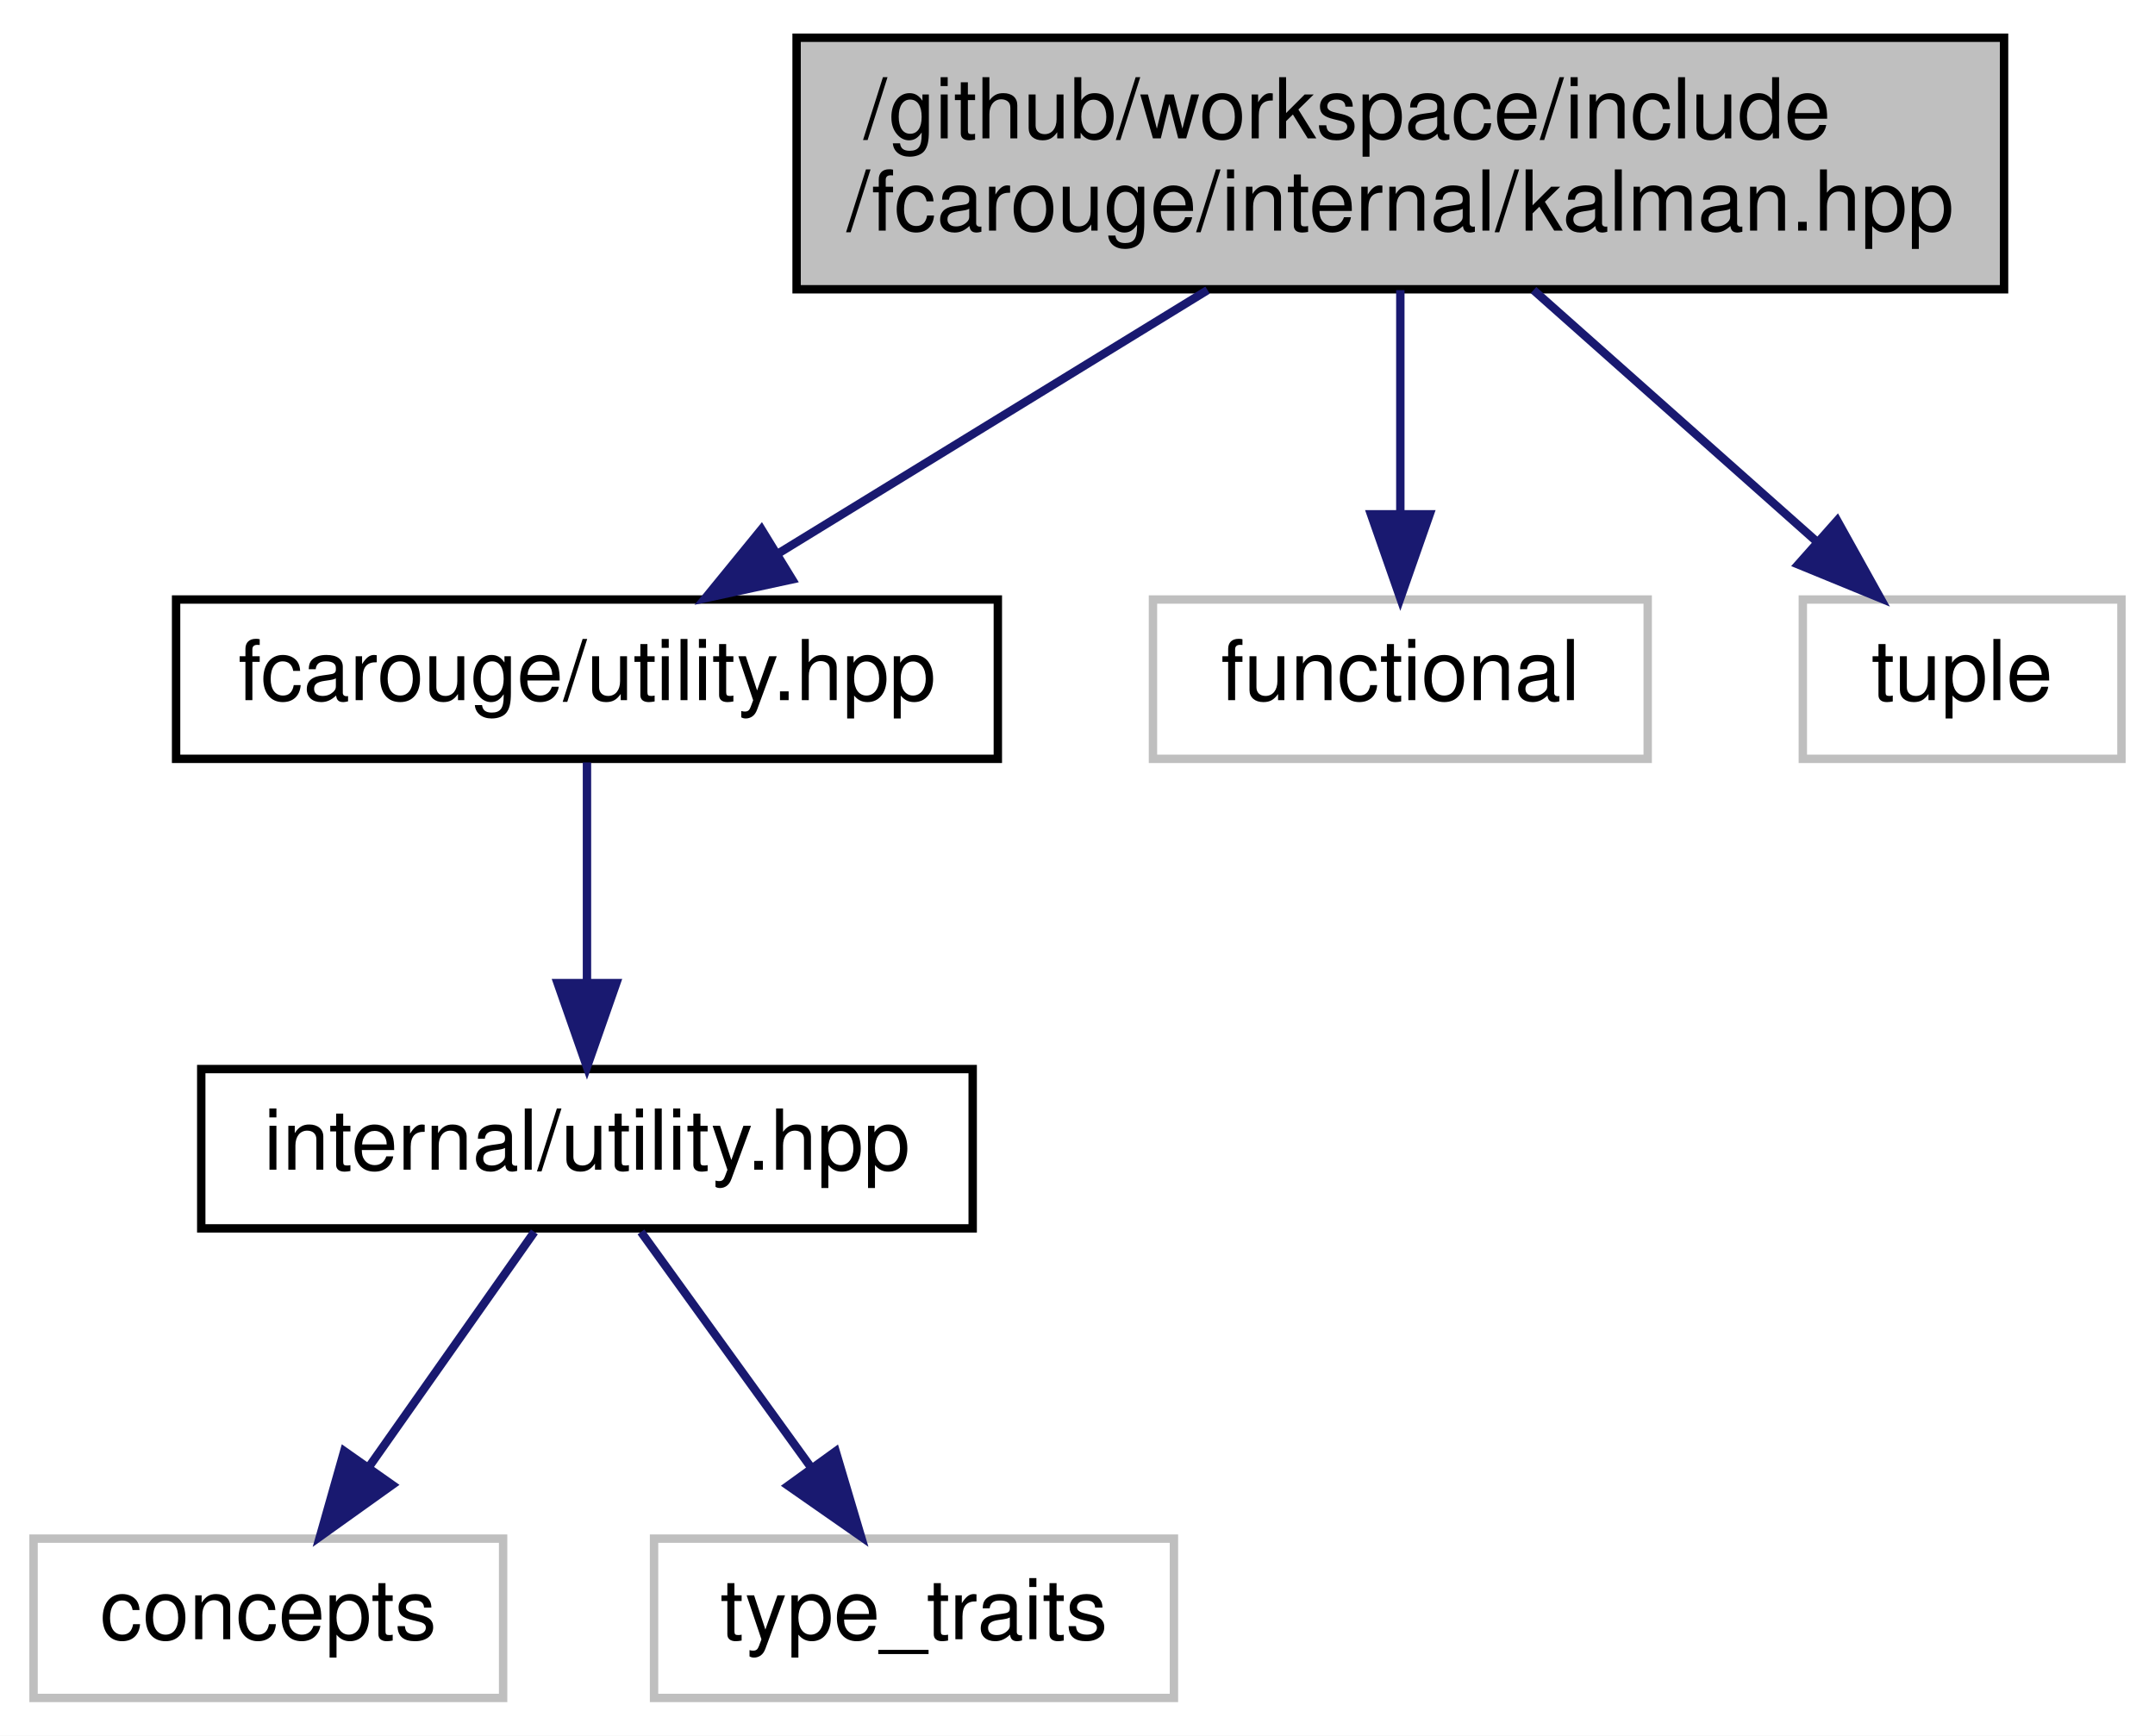
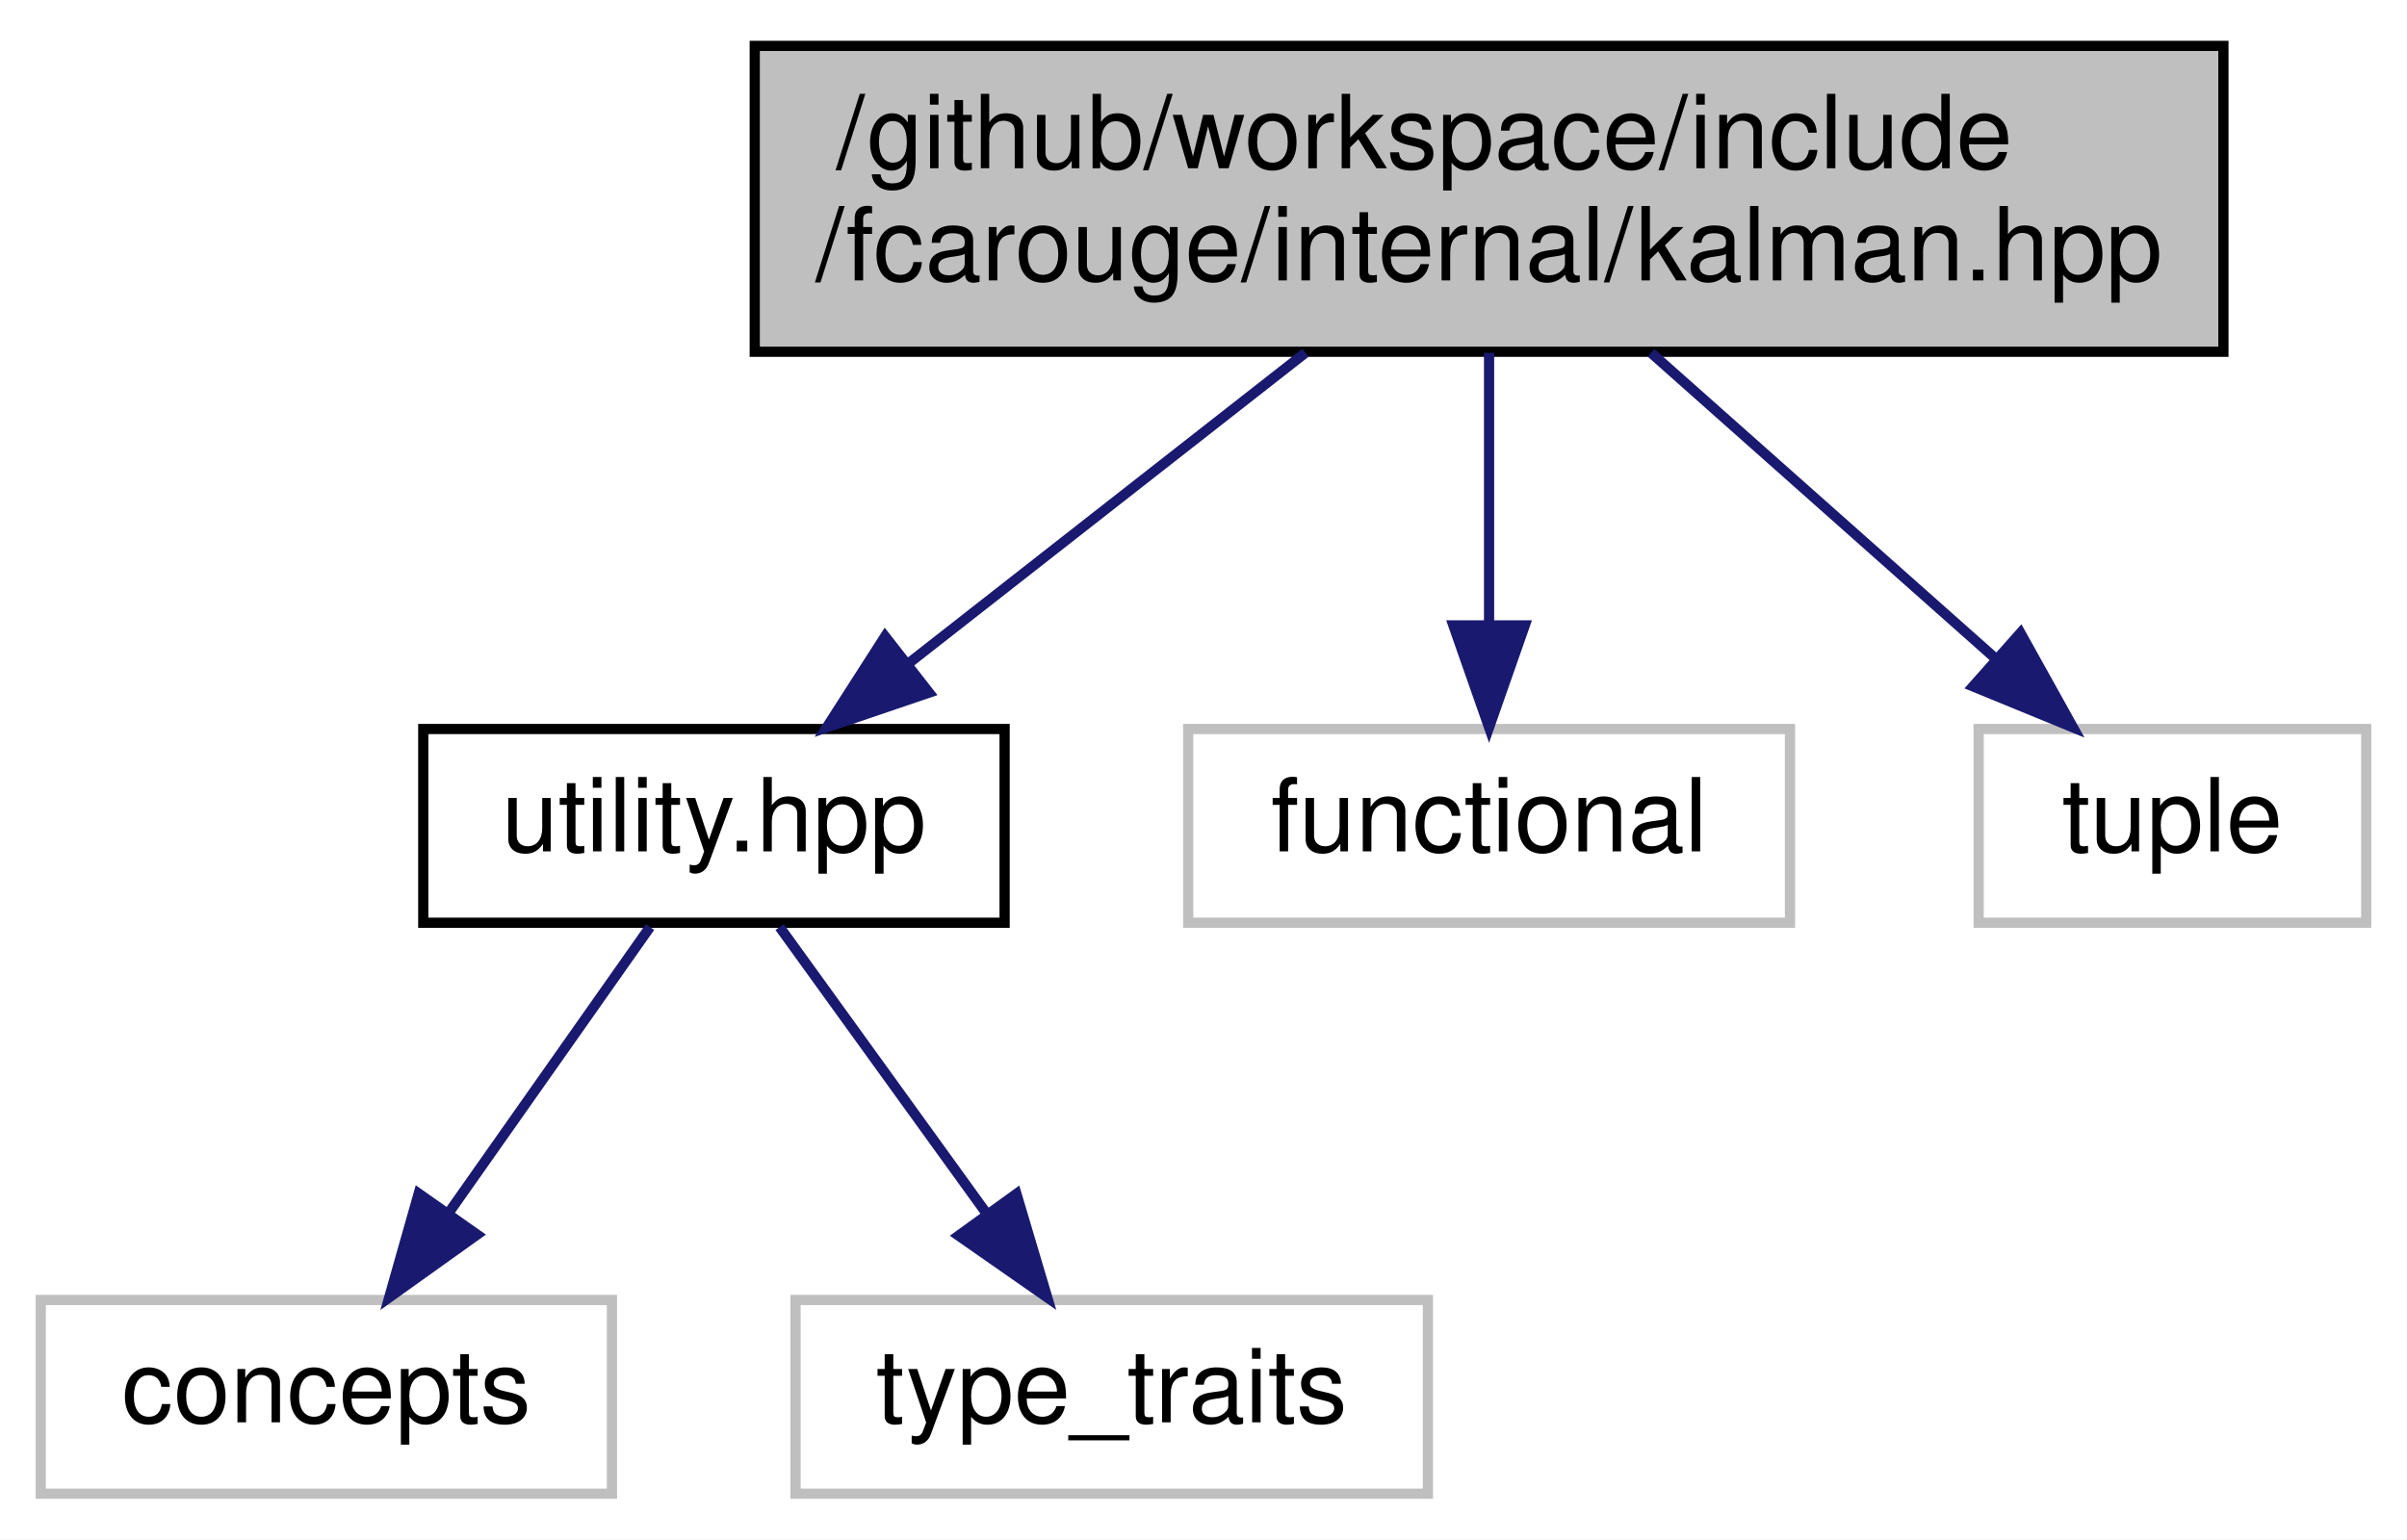
- <svg xmlns="http://www.w3.org/2000/svg" xmlns:xlink="http://www.w3.org/1999/xlink" width="257pt" height="207pt" viewBox="0.00 0.00 257.00 207.00">
-   <g id="graph0" class="graph" transform="scale(1 1) rotate(0) translate(4 203)">
-     <polygon fill="white" stroke="transparent" points="-4,4 -4,-203 253,-203 253,4 -4,4" />
+ <svg xmlns="http://www.w3.org/2000/svg" xmlns:xlink="http://www.w3.org/1999/xlink" width="236pt" height="151pt" viewBox="0.00 0.00 236.00 151.00">
+   <g id="graph0" class="graph" transform="scale(1 1) rotate(0) translate(4 147)">
+     <polygon fill="white" stroke="transparent" points="-4,4 -4,-147 232,-147 232,4 -4,4" />
    <g id="node1" class="node">
      <g id="a_node1">
        <a xlink:title=" ">
-           <polygon fill="#bfbfbf" stroke="black" points="91,-168.5 91,-198.5 235,-198.5 235,-168.5 91,-168.5" />
-           <text text-anchor="start" x="99" y="-186.5" font-family="Helvetica,sans-Serif" font-size="10.00">/github/workspace/include</text>
-           <text text-anchor="middle" x="163" y="-175.5" font-family="Helvetica,sans-Serif" font-size="10.00">/fcarouge/internal/kalman.hpp</text>
+           <polygon fill="#bfbfbf" stroke="black" points="70,-112.5 70,-142.5 214,-142.5 214,-112.5 70,-112.5" />
+           <text text-anchor="start" x="78" y="-130.5" font-family="Helvetica,sans-Serif" font-size="10.00">/github/workspace/include</text>
+           <text text-anchor="middle" x="142" y="-119.5" font-family="Helvetica,sans-Serif" font-size="10.00">/fcarouge/internal/kalman.hpp</text>
        </a>
      </g>
    </g>
    <g id="node2" class="node">
      <g id="a_node2">
-         <a xlink:href="utility_8hpp.xhtml" target="_top" xlink:title="The collection of utilities supporting the library.">
-           <polygon fill="white" stroke="black" points="17,-112.5 17,-131.5 115,-131.5 115,-112.5 17,-112.5" />
-           <text text-anchor="middle" x="66" y="-119.5" font-family="Helvetica,sans-Serif" font-size="10.00">fcarouge/utility.hpp</text>
+         <a xlink:href="internal_2utility_8hpp.xhtml" target="_top" xlink:title=" ">
+           <polygon fill="white" stroke="black" points="37.5,-56.5 37.5,-75.5 94.5,-75.5 94.5,-56.5 37.5,-56.5" />
+           <text text-anchor="middle" x="66" y="-63.5" font-family="Helvetica,sans-Serif" font-size="10.00">utility.hpp</text>
        </a>
      </g>
    </g>
    <g id="edge1" class="edge">
-       <path fill="none" stroke="midnightblue" d="M140.01,-168.4C124.61,-158.95 104.41,-146.56 89,-137.11" />
-       <polygon fill="midnightblue" stroke="midnightblue" points="90.47,-133.9 80.11,-131.66 86.81,-139.87 90.47,-133.9" />
+       <path fill="none" stroke="midnightblue" d="M123.99,-112.4C112.26,-103.22 96.98,-91.26 85.06,-81.92" />
+       <polygon fill="midnightblue" stroke="midnightblue" points="87.09,-79.07 77.06,-75.66 82.78,-84.58 87.09,-79.07" />
+     </g>
+     <g id="node5" class="node">
+       <g id="a_node5">
+         <a xlink:title=" ">
+           <polygon fill="white" stroke="#bfbfbf" points="112.5,-56.5 112.5,-75.5 171.5,-75.5 171.5,-56.5 112.5,-56.5" />
+           <text text-anchor="middle" x="142" y="-63.5" font-family="Helvetica,sans-Serif" font-size="10.00">functional</text>
+         </a>
+       </g>
+     </g>
+     <g id="edge4" class="edge">
+       <path fill="none" stroke="midnightblue" d="M142,-112.4C142,-104.47 142,-94.46 142,-85.86" />
+       <polygon fill="midnightblue" stroke="midnightblue" points="145.5,-85.66 142,-75.66 138.5,-85.66 145.5,-85.66" />
    </g>
    <g id="node6" class="node">
      <g id="a_node6">
        <a xlink:title=" ">
-           <polygon fill="white" stroke="#bfbfbf" points="133.5,-112.5 133.5,-131.5 192.5,-131.5 192.5,-112.5 133.5,-112.5" />
-           <text text-anchor="middle" x="163" y="-119.5" font-family="Helvetica,sans-Serif" font-size="10.00">functional</text>
+           <polygon fill="white" stroke="#bfbfbf" points="190,-56.5 190,-75.5 228,-75.5 228,-56.5 190,-56.5" />
+           <text text-anchor="middle" x="209" y="-63.5" font-family="Helvetica,sans-Serif" font-size="10.00">tuple</text>
        </a>
      </g>
    </g>
    <g id="edge5" class="edge">
-       <path fill="none" stroke="midnightblue" d="M163,-168.4C163,-160.47 163,-150.46 163,-141.86" />
-       <polygon fill="midnightblue" stroke="midnightblue" points="166.5,-141.66 163,-131.66 159.5,-141.66 166.5,-141.66" />
-     </g>
-     <g id="node7" class="node">
-       <g id="a_node7">
-         <a xlink:title=" ">
-           <polygon fill="white" stroke="#bfbfbf" points="211,-112.5 211,-131.5 249,-131.5 249,-112.5 211,-112.5" />
-           <text text-anchor="middle" x="230" y="-119.5" font-family="Helvetica,sans-Serif" font-size="10.00">tuple</text>
-         </a>
-       </g>
-     </g>
-     <g id="edge6" class="edge">
-       <path fill="none" stroke="midnightblue" d="M178.88,-168.4C189.02,-159.4 202.16,-147.72 212.59,-138.47" />
-       <polygon fill="midnightblue" stroke="midnightblue" points="215.1,-140.92 220.25,-131.66 210.45,-135.68 215.1,-140.92" />
+       <path fill="none" stroke="midnightblue" d="M157.88,-112.4C168.02,-103.4 181.16,-91.72 191.59,-82.47" />
+       <polygon fill="midnightblue" stroke="midnightblue" points="194.1,-84.92 199.25,-75.66 189.45,-79.68 194.1,-84.92" />
    </g>
    <g id="node3" class="node">
      <g id="a_node3">
-         <a xlink:href="internal_2utility_8hpp.xhtml" target="_top" xlink:title=" ">
-           <polygon fill="white" stroke="black" points="20,-56.5 20,-75.5 112,-75.5 112,-56.5 20,-56.5" />
-           <text text-anchor="middle" x="66" y="-63.5" font-family="Helvetica,sans-Serif" font-size="10.00">internal/utility.hpp</text>
-         </a>
-       </g>
-     </g>
-     <g id="edge2" class="edge">
-       <path fill="none" stroke="midnightblue" d="M66,-112.08C66,-105.01 66,-94.86 66,-85.99" />
-       <polygon fill="midnightblue" stroke="midnightblue" points="69.5,-85.75 66,-75.75 62.5,-85.75 69.5,-85.75" />
-     </g>
-     <g id="node4" class="node">
-       <g id="a_node4">
        <a xlink:title=" ">
          <polygon fill="white" stroke="#bfbfbf" points="0,-0.5 0,-19.5 56,-19.5 56,-0.5 0,-0.5" />
          <text text-anchor="middle" x="28" y="-7.5" font-family="Helvetica,sans-Serif" font-size="10.00">concepts</text>
        </a>
      </g>
    </g>
-     <g id="edge3" class="edge">
+     <g id="edge2" class="edge">
      <path fill="none" stroke="midnightblue" d="M59.73,-56.08C54.36,-48.46 46.48,-37.26 39.92,-27.94" />
      <polygon fill="midnightblue" stroke="midnightblue" points="42.78,-25.91 34.16,-19.75 37.05,-29.94 42.78,-25.91" />
    </g>
-     <g id="node5" class="node">
-       <g id="a_node5">
+     <g id="node4" class="node">
+       <g id="a_node4">
        <a xlink:title=" ">
          <polygon fill="white" stroke="#bfbfbf" points="74,-0.5 74,-19.5 136,-19.5 136,-0.5 74,-0.5" />
          <text text-anchor="middle" x="105" y="-7.5" font-family="Helvetica,sans-Serif" font-size="10.00">type_traits</text>
        </a>
      </g>
    </g>
-     <g id="edge4" class="edge">
+     <g id="edge3" class="edge">
      <path fill="none" stroke="midnightblue" d="M72.44,-56.08C77.95,-48.46 86.03,-37.26 92.76,-27.94" />
      <polygon fill="midnightblue" stroke="midnightblue" points="95.66,-29.91 98.68,-19.75 89.99,-25.81 95.66,-29.91" />
    </g>
  </g>
</svg>
